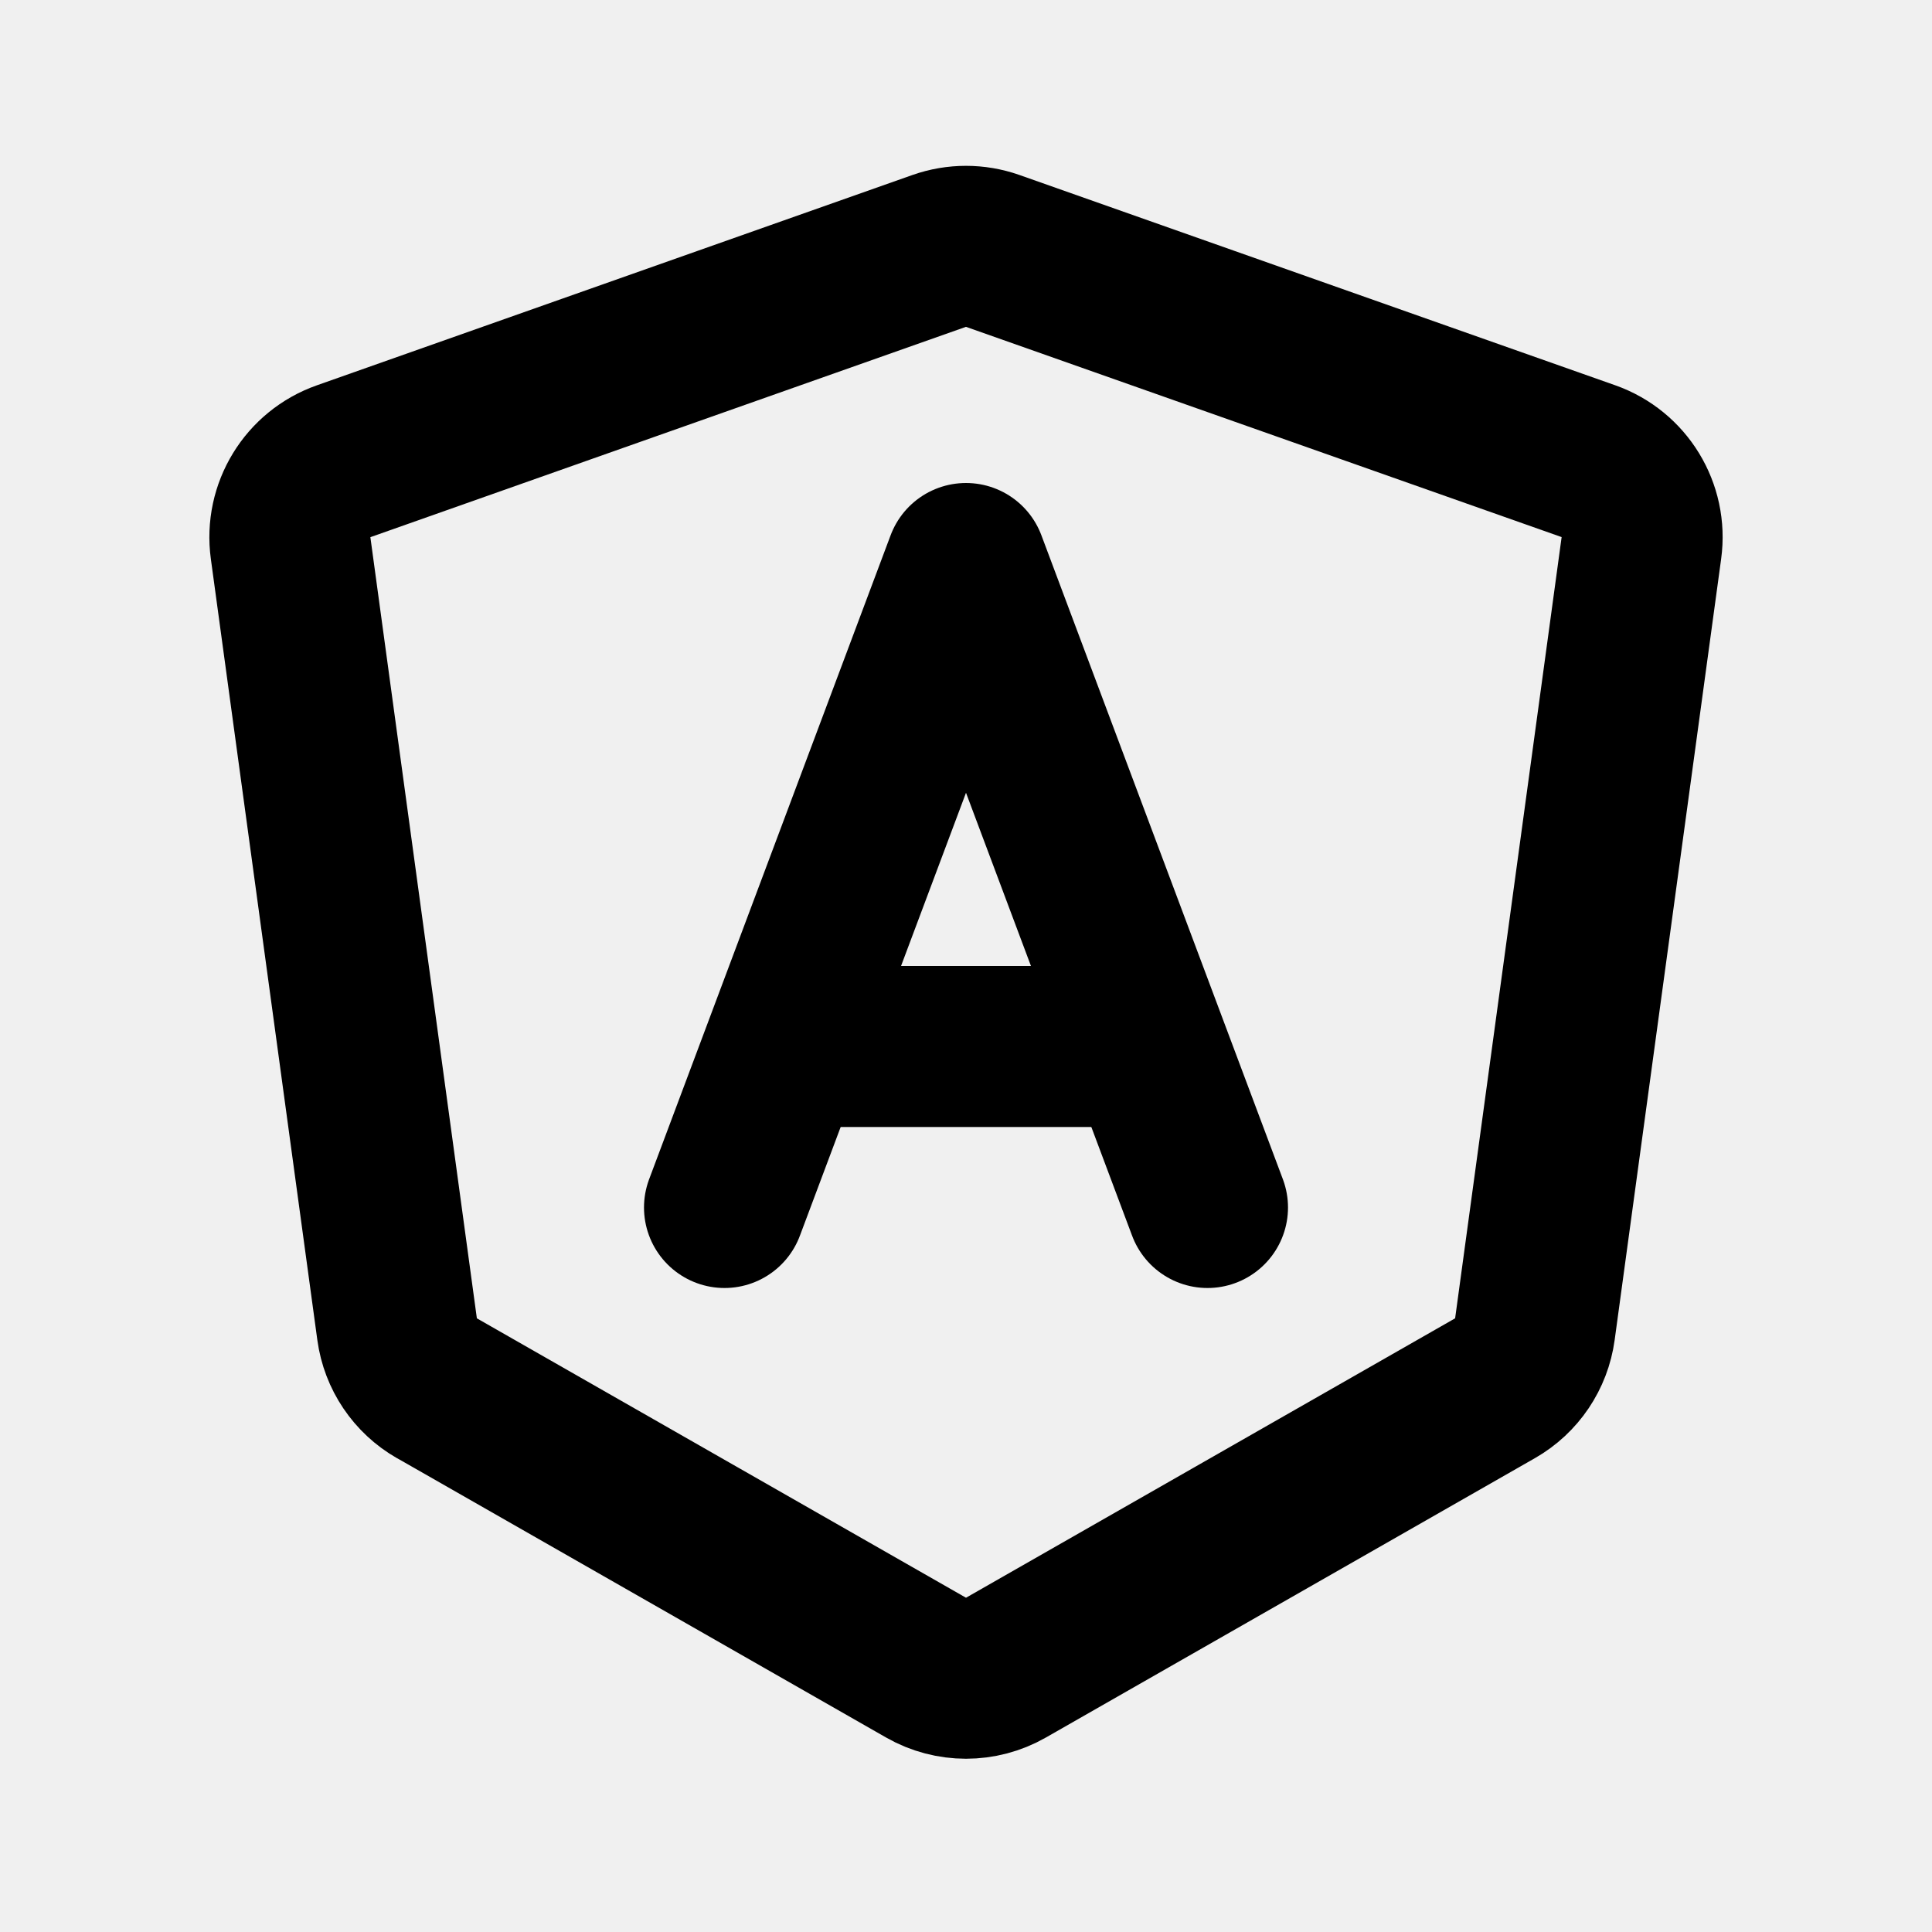
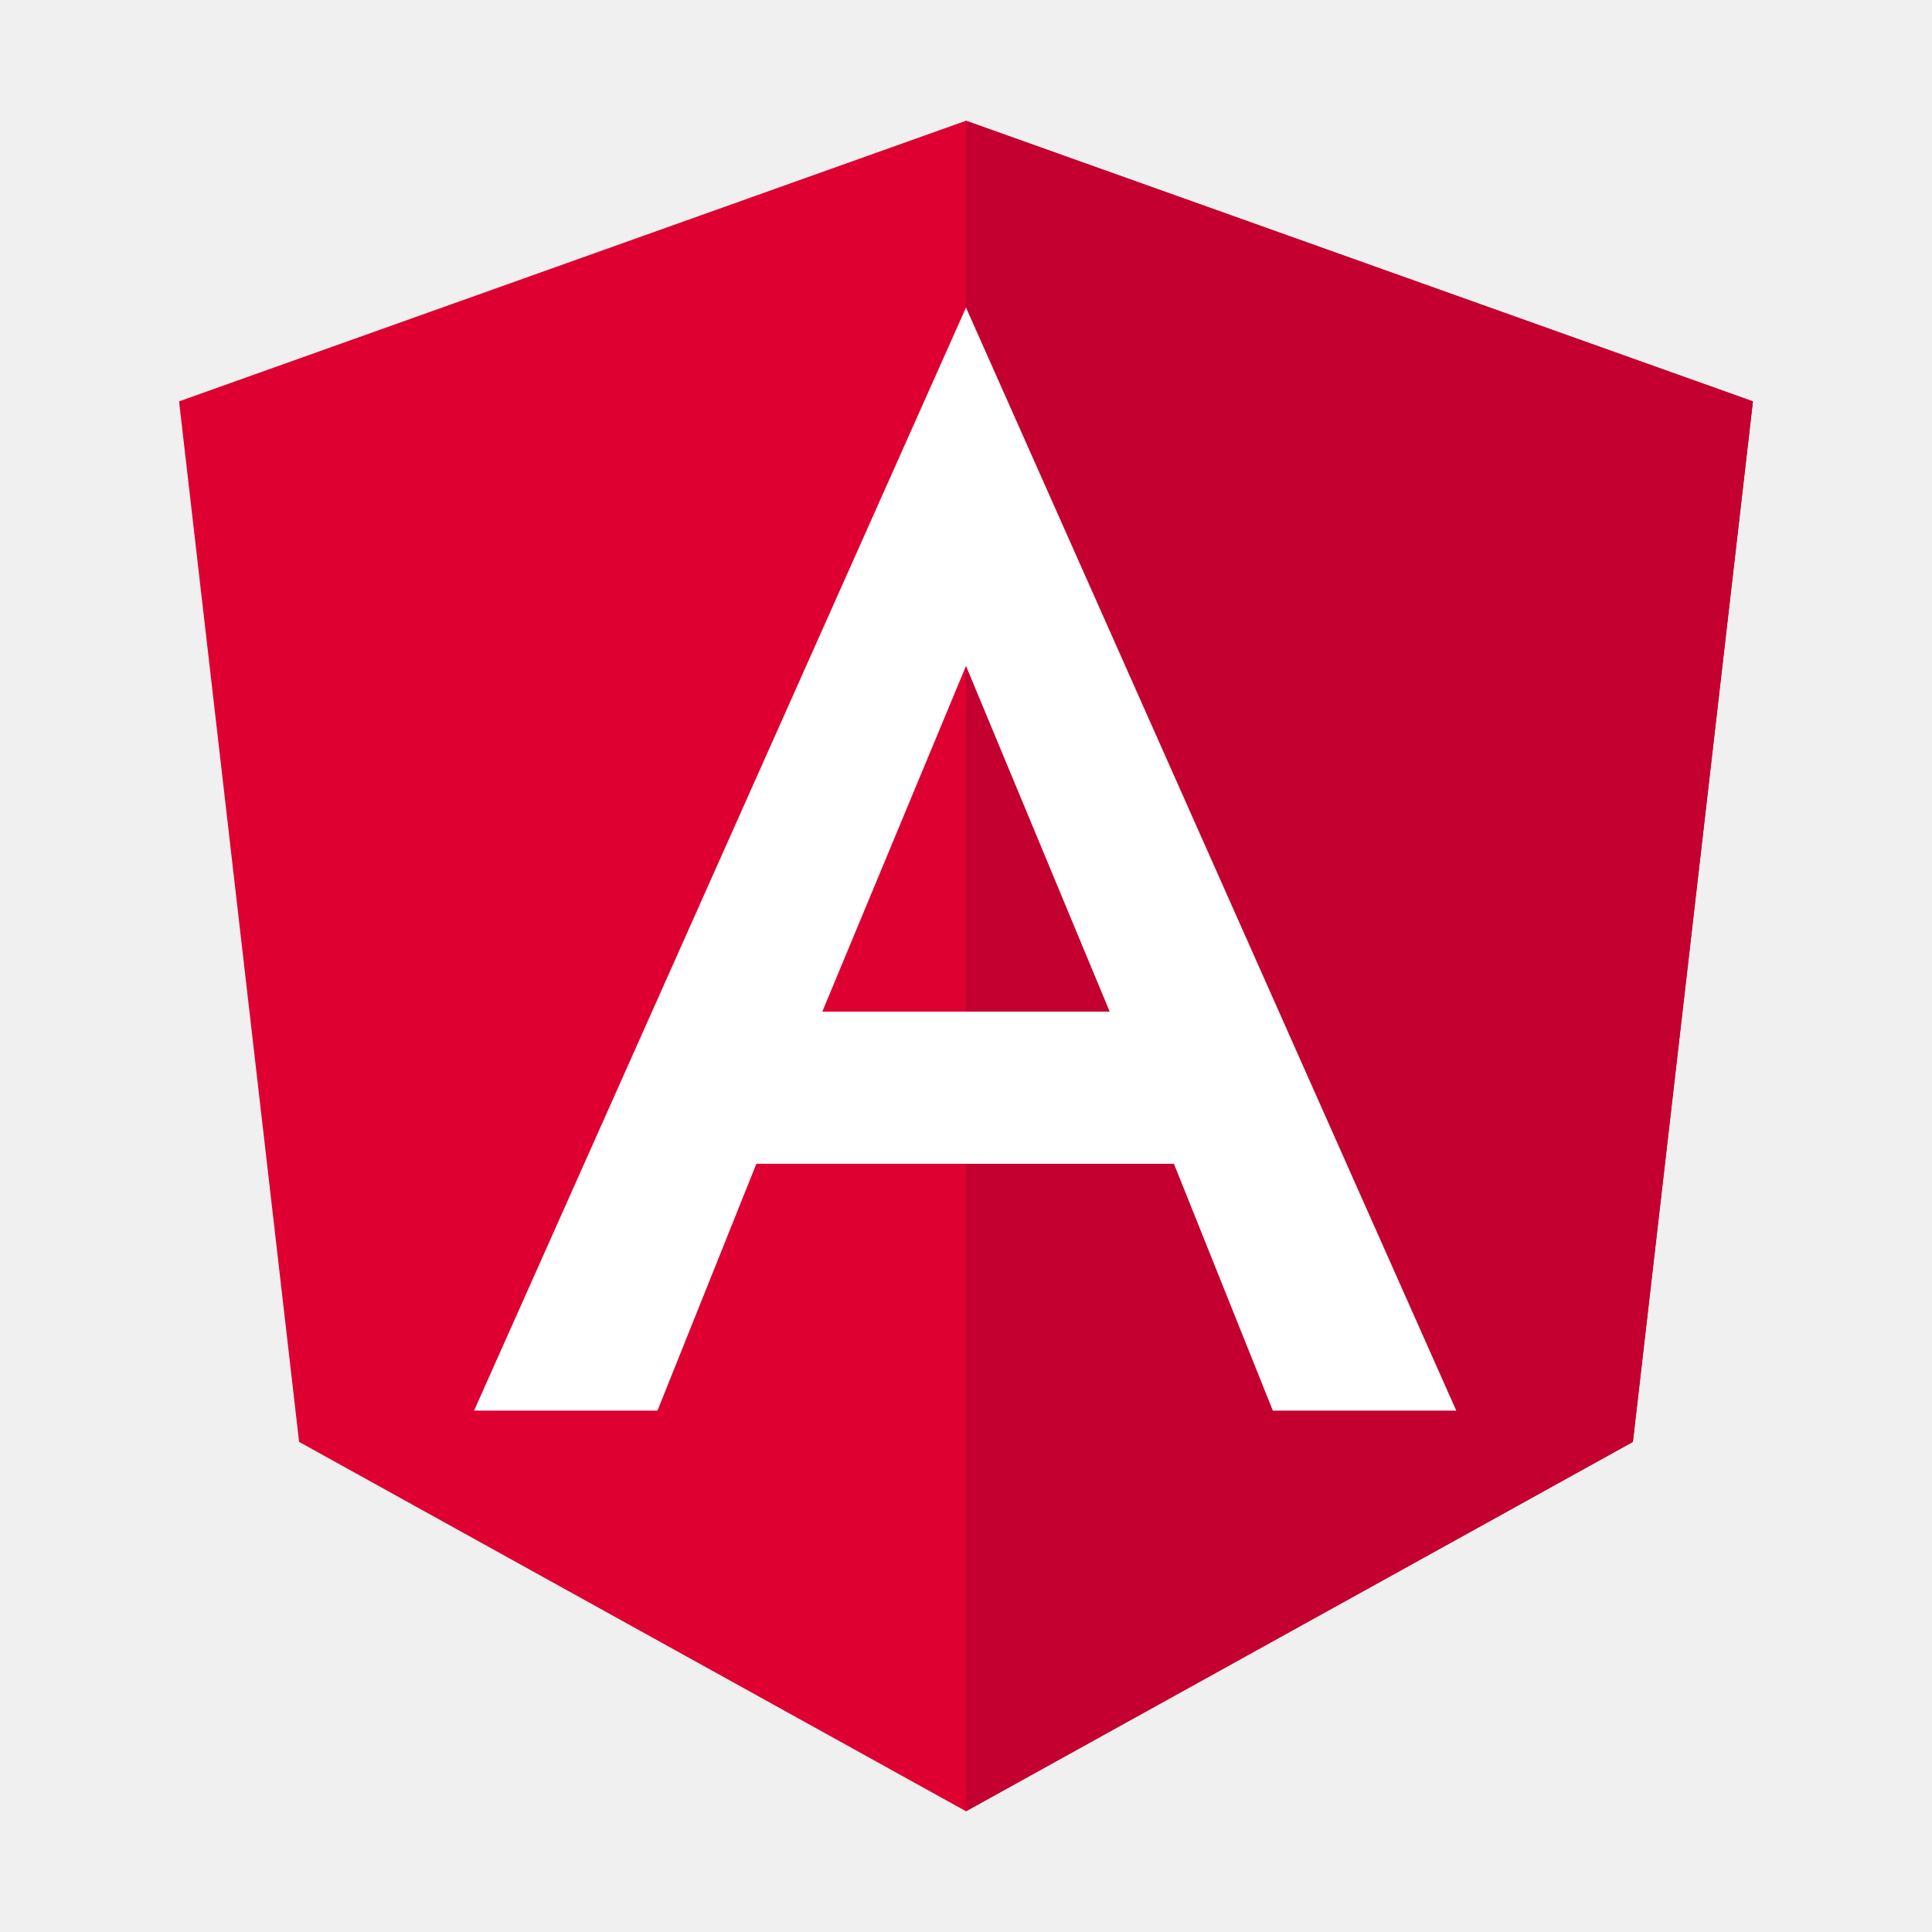
- <svg xmlns="http://www.w3.org/2000/svg" class="icon icon-tabler icon-tabler-brand-angular" width="24" height="24" viewBox="0 0 24 24" stroke-width="2" stroke="currentColor" fill="none" stroke-linecap="round" stroke-linejoin="round">
-   <path stroke="none" d="M0 0h24v24H0z" fill="none" />
-   <path d="M5.428 17.245l6.076 3.471a1 1 0 0 0 .992 0l6.076 -3.471a1 1 0 0 0 .495 -.734l1.323 -9.704a1 1 0 0 0 -.658 -1.078l-7.4 -2.612a1 1 0 0 0 -.665 0l-7.399 2.613a1 1 0 0 0 -.658 1.078l1.323 9.704a1 1 0 0 0 .495 .734z" />
-   <path d="M9 15l3 -8l3 8" />
-   <path d="M10 13h4" />
+ <svg xmlns="http://www.w3.org/2000/svg" viewBox="0 0 32 32">
+   <polygon points="16 2 16 2 16 2 2.966 6.648 4.954 23.882 16 30 16 30 16 30 27.046 23.882 29.034 6.648 16 2" style="fill:#dd0031" />
+   <polygon points="16 2 16 5.108 16 5.094 16 19.276 16 19.276 16 30 16 30 27.046 23.882 29.034 6.648 16 2" style="fill:#c3002f" />
+   <path d="M16,5.094,7.852,23.364H10.89l1.638-4.088h6.916l1.638,4.088H24.12L16,5.094Zm2.38,11.662H13.62L16,11.03Z" style="fill:#fff" />
</svg>
